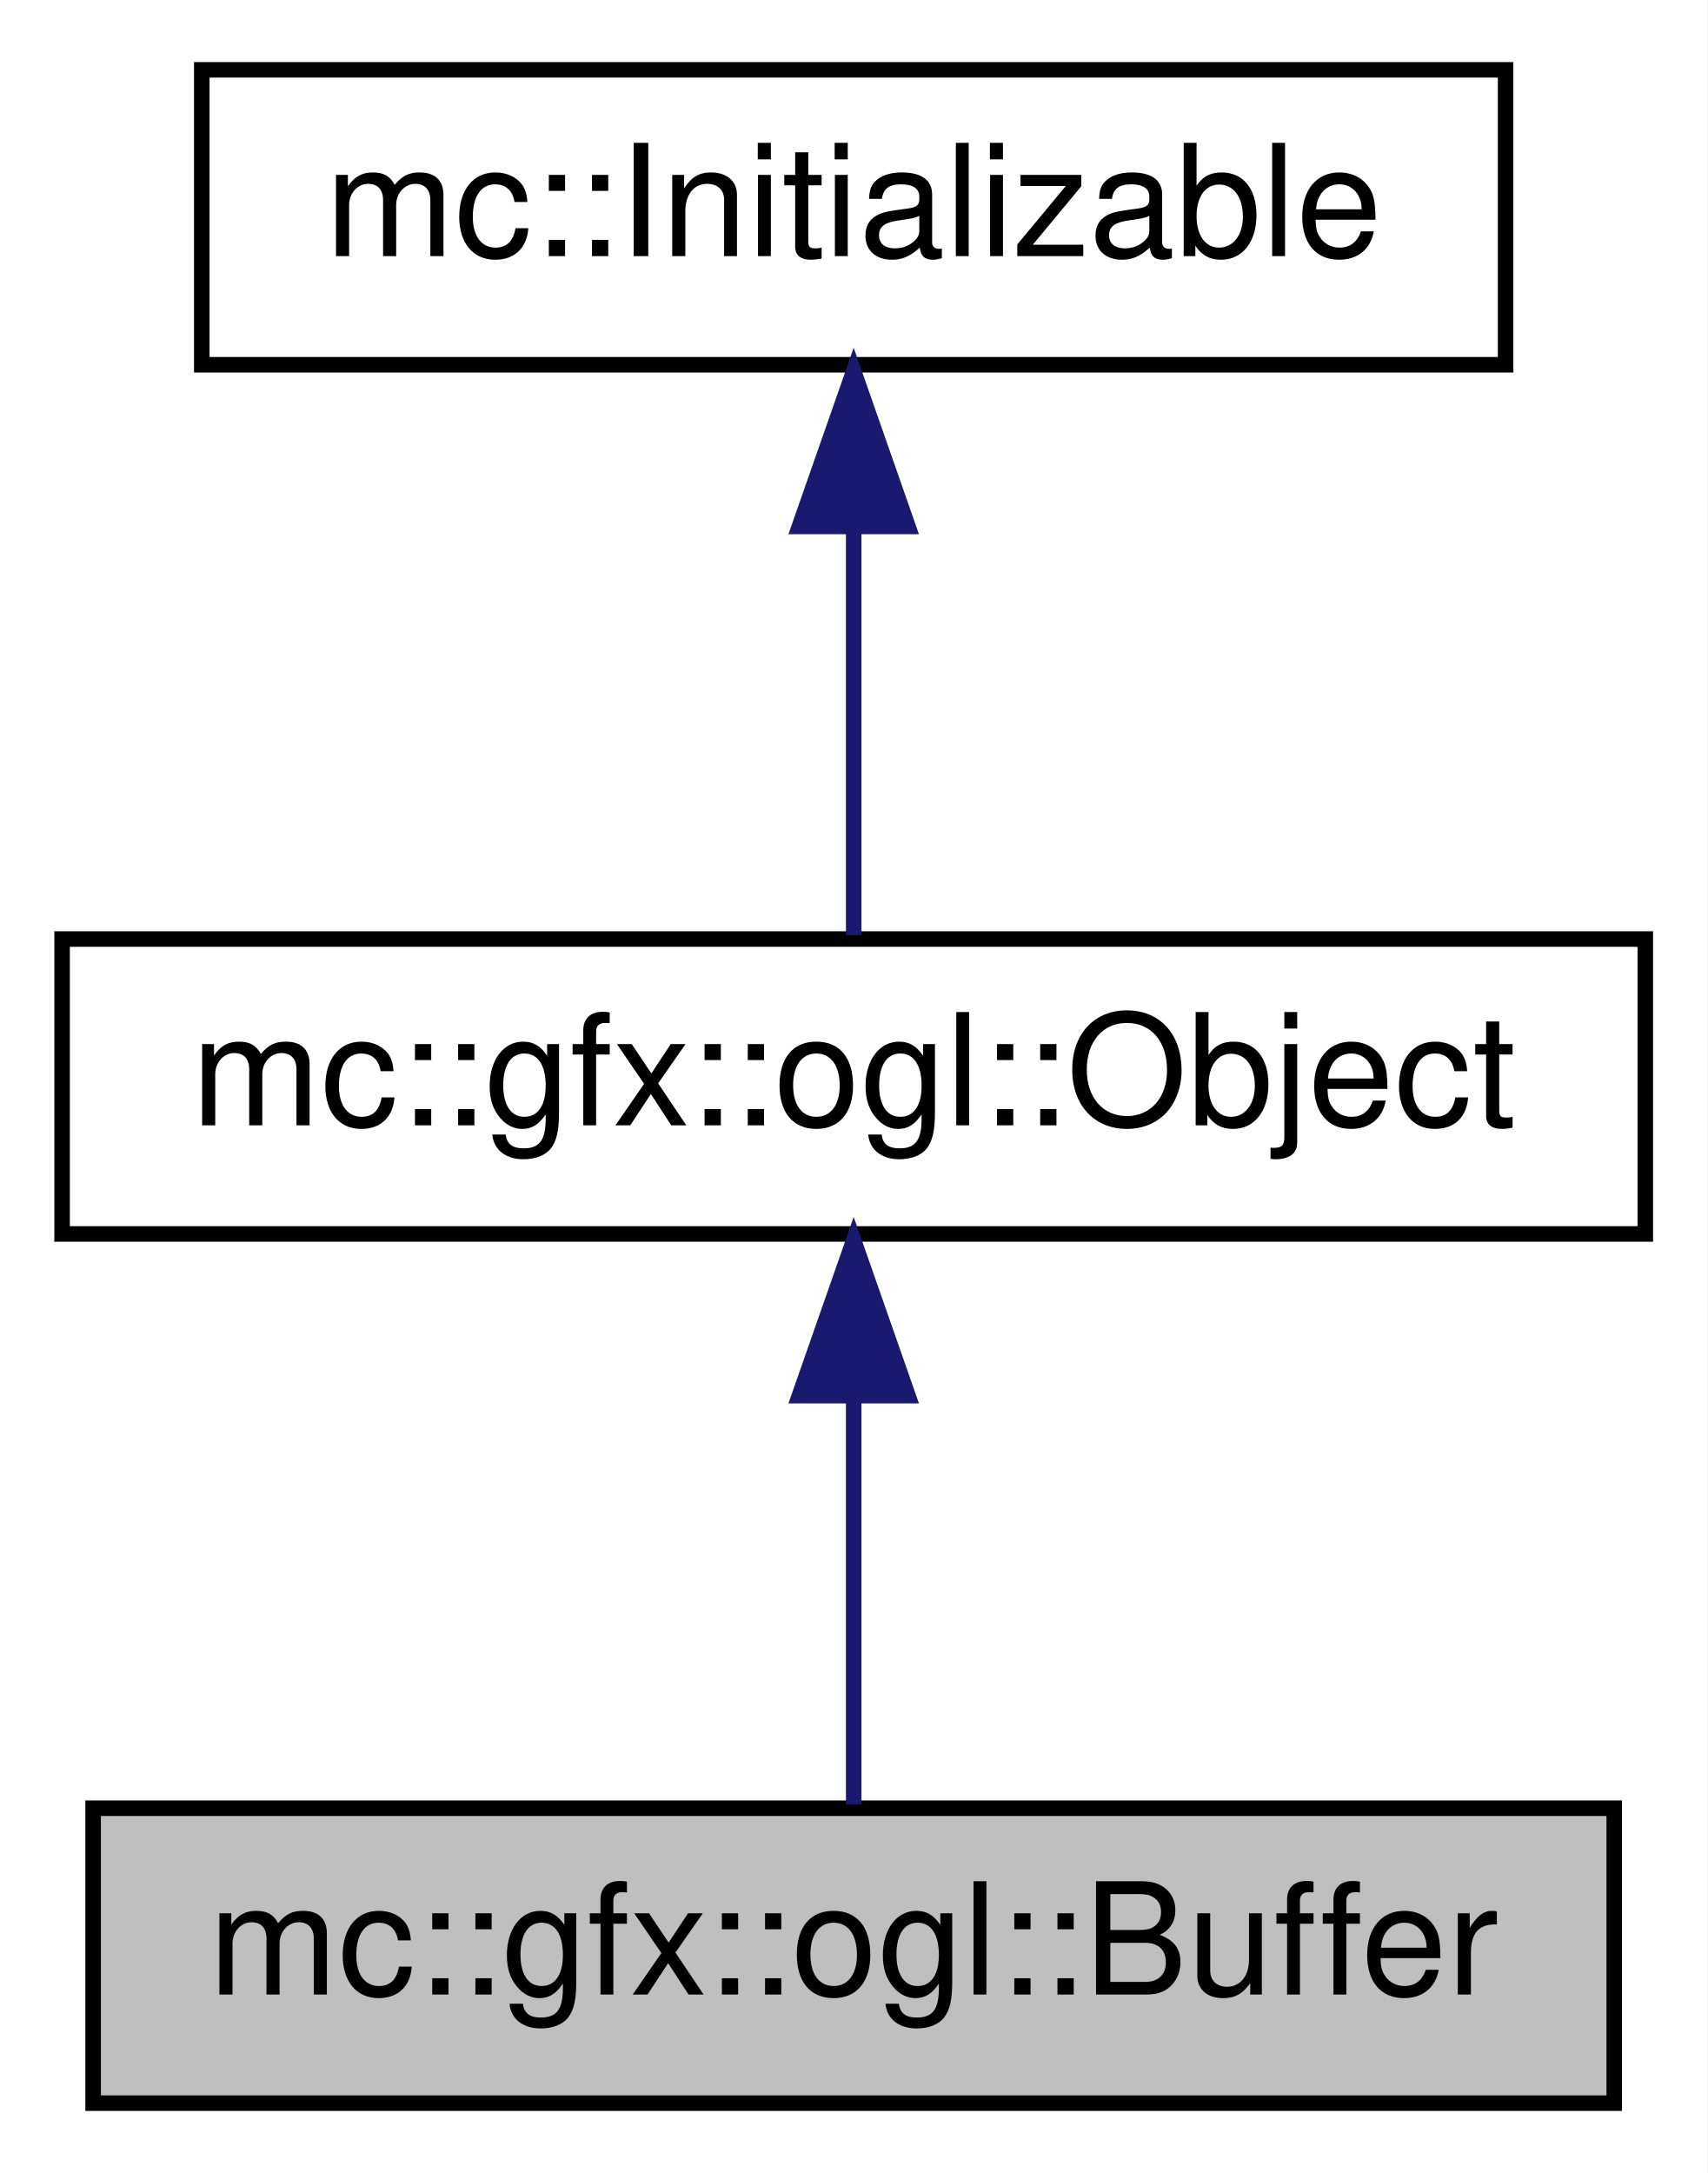
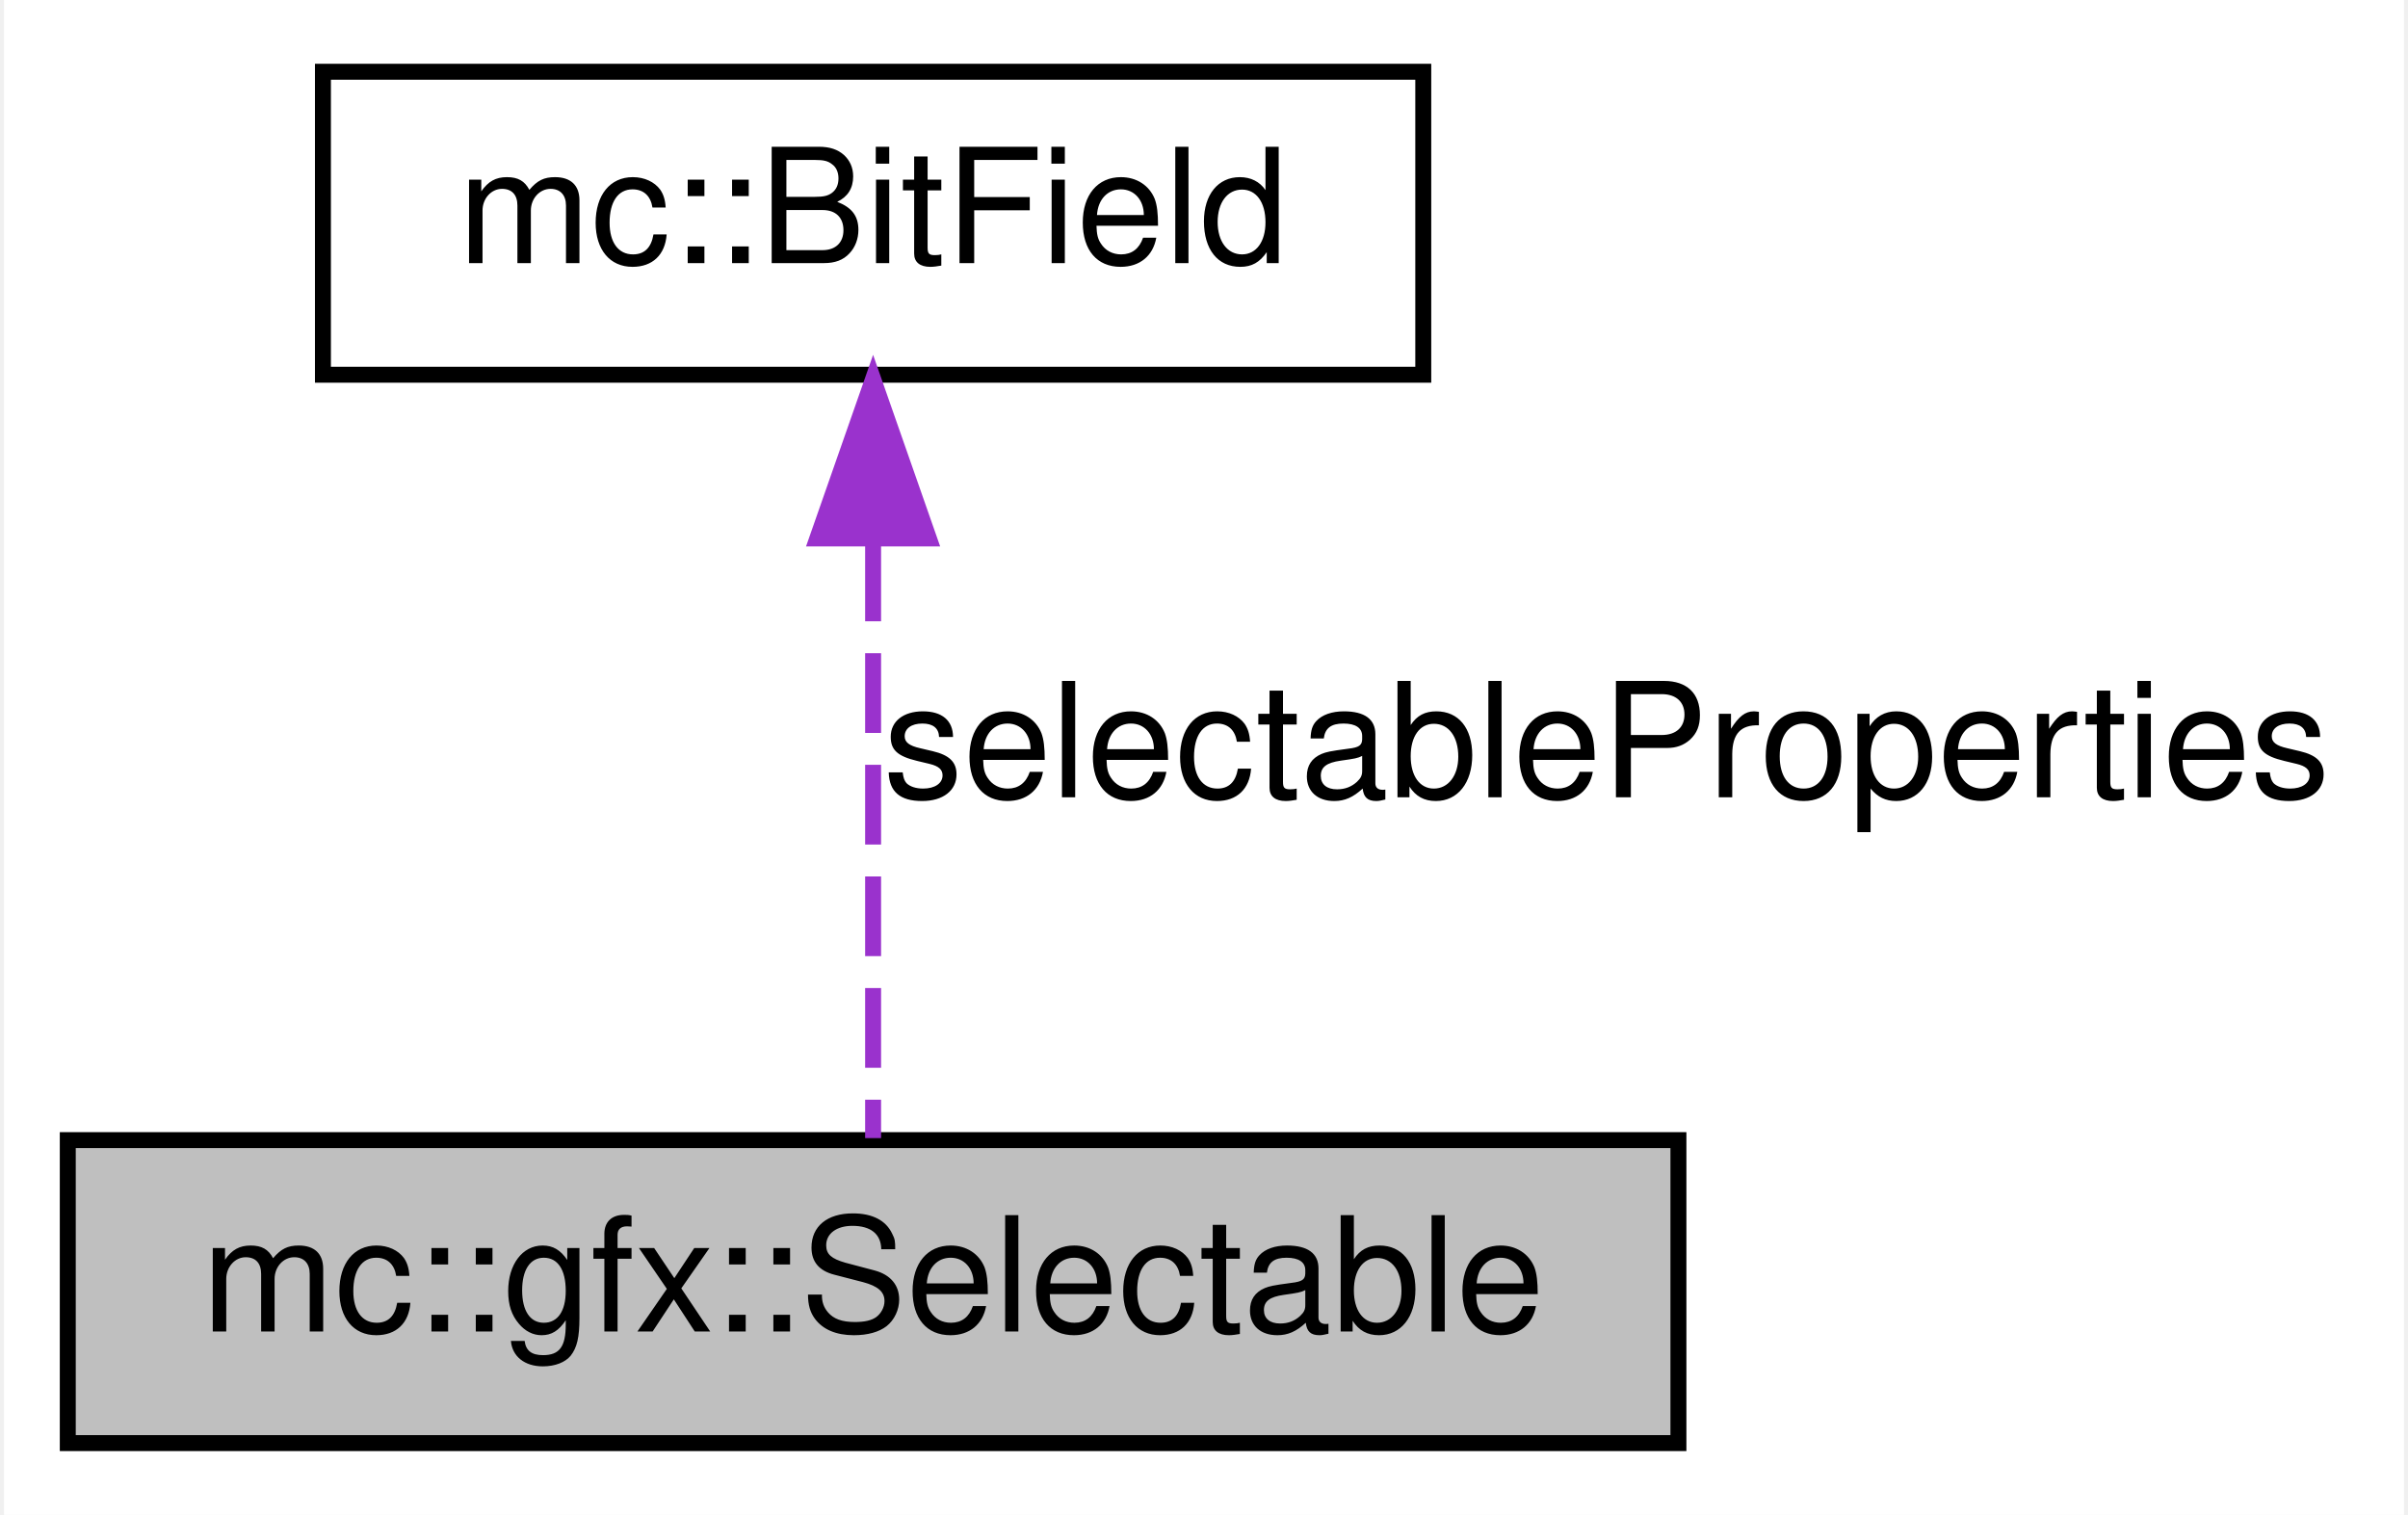
- <svg xmlns="http://www.w3.org/2000/svg" xmlns:xlink="http://www.w3.org/1999/xlink" width="110pt" height="140pt" viewBox="0.00 0.00 110.00 140.00">
-   <g id="graph0" class="graph" transform="scale(1 1) rotate(0) translate(4 136)">
-     <polygon fill="white" stroke="none" points="-4,4 -4,-136 106,-136 106,4 -4,4" />
+ <svg xmlns="http://www.w3.org/2000/svg" xmlns:xlink="http://www.w3.org/1999/xlink" width="151pt" height="95pt" viewBox="0.00 0.00 150.50 95.00">
+   <g id="graph0" class="graph" transform="scale(1 1) rotate(0) translate(4 91)">
+     <polygon fill="white" stroke="none" points="-4,4 -4,-91 146.5,-91 146.5,4 -4,4" />
    <g id="node1" class="node">
-       <polygon fill="#bfbfbf" stroke="black" points="2,-0.5 2,-19.5 100,-19.5 100,-0.5 2,-0.5" />
-       <text text-anchor="middle" x="51" y="-7.5" font-family="Helvetica,sans-Serif" font-size="10.00">mc::gfx::ogl::Buffer</text>
+       <polygon fill="#bfbfbf" stroke="black" points="0,-0.5 0,-19.5 101,-19.5 101,-0.5 0,-0.5" />
+       <text text-anchor="middle" x="50.5" y="-7.5" font-family="Helvetica,sans-Serif" font-size="10.00">mc::gfx::Selectable</text>
    </g>
    <g id="node2" class="node">
      <g id="a_node2">
-         <a xlink:href="../../d3/de7/a00039.html" target="_top" xlink:title="Represents a OpenGL object in memory. ">
-           <polygon fill="white" stroke="black" points="0,-56.5 0,-75.5 102,-75.5 102,-56.5 0,-56.5" />
-           <text text-anchor="middle" x="51" y="-63.5" font-family="Helvetica,sans-Serif" font-size="10.00">mc::gfx::ogl::Object</text>
+         <a xlink:href="../../da/d45/a00011.html" target="_top" xlink:title="Wrapper class for a primitive type that allows for easy bit manipulation. ">
+           <polygon fill="white" stroke="black" points="16,-67.5 16,-86.5 85,-86.5 85,-67.5 16,-67.5" />
+           <text text-anchor="middle" x="50.5" y="-74.5" font-family="Helvetica,sans-Serif" font-size="10.00">mc::BitField</text>
        </a>
      </g>
    </g>
    <g id="edge1" class="edge">
-       <path fill="none" stroke="midnightblue" d="M51,-45.804C51,-36.91 51,-26.78 51,-19.751" />
-       <polygon fill="midnightblue" stroke="midnightblue" points="47.5,-46.083 51,-56.083 54.5,-46.083 47.5,-46.083" />
-     </g>
-     <g id="node3" class="node">
-       <g id="a_node3">
-         <a xlink:href="../../dc/d87/a00032.html" target="_top" xlink:title="mc::Initializable">
-           <polygon fill="white" stroke="black" points="9,-112.5 9,-131.5 93,-131.5 93,-112.5 9,-112.5" />
-           <text text-anchor="middle" x="51" y="-119.5" font-family="Helvetica,sans-Serif" font-size="10.00">mc::Initializable</text>
-         </a>
-       </g>
-     </g>
-     <g id="edge2" class="edge">
-       <path fill="none" stroke="midnightblue" d="M51,-101.805C51,-92.91 51,-82.78 51,-75.751" />
-       <polygon fill="midnightblue" stroke="midnightblue" points="47.5,-102.083 51,-112.083 54.5,-102.083 47.5,-102.083" />
+       <path fill="none" stroke="#9a32cd" stroke-dasharray="5,2" d="M50.5,-57.037C50.5,-44.67 50.5,-29.12 50.5,-19.627" />
+       <polygon fill="#9a32cd" stroke="#9a32cd" points="47,-57.234 50.5,-67.234 54,-57.234 47,-57.234" />
+       <text text-anchor="middle" x="96.5" y="-41" font-family="Helvetica,sans-Serif" font-size="10.00"> selectableProperties</text>
    </g>
  </g>
</svg>
